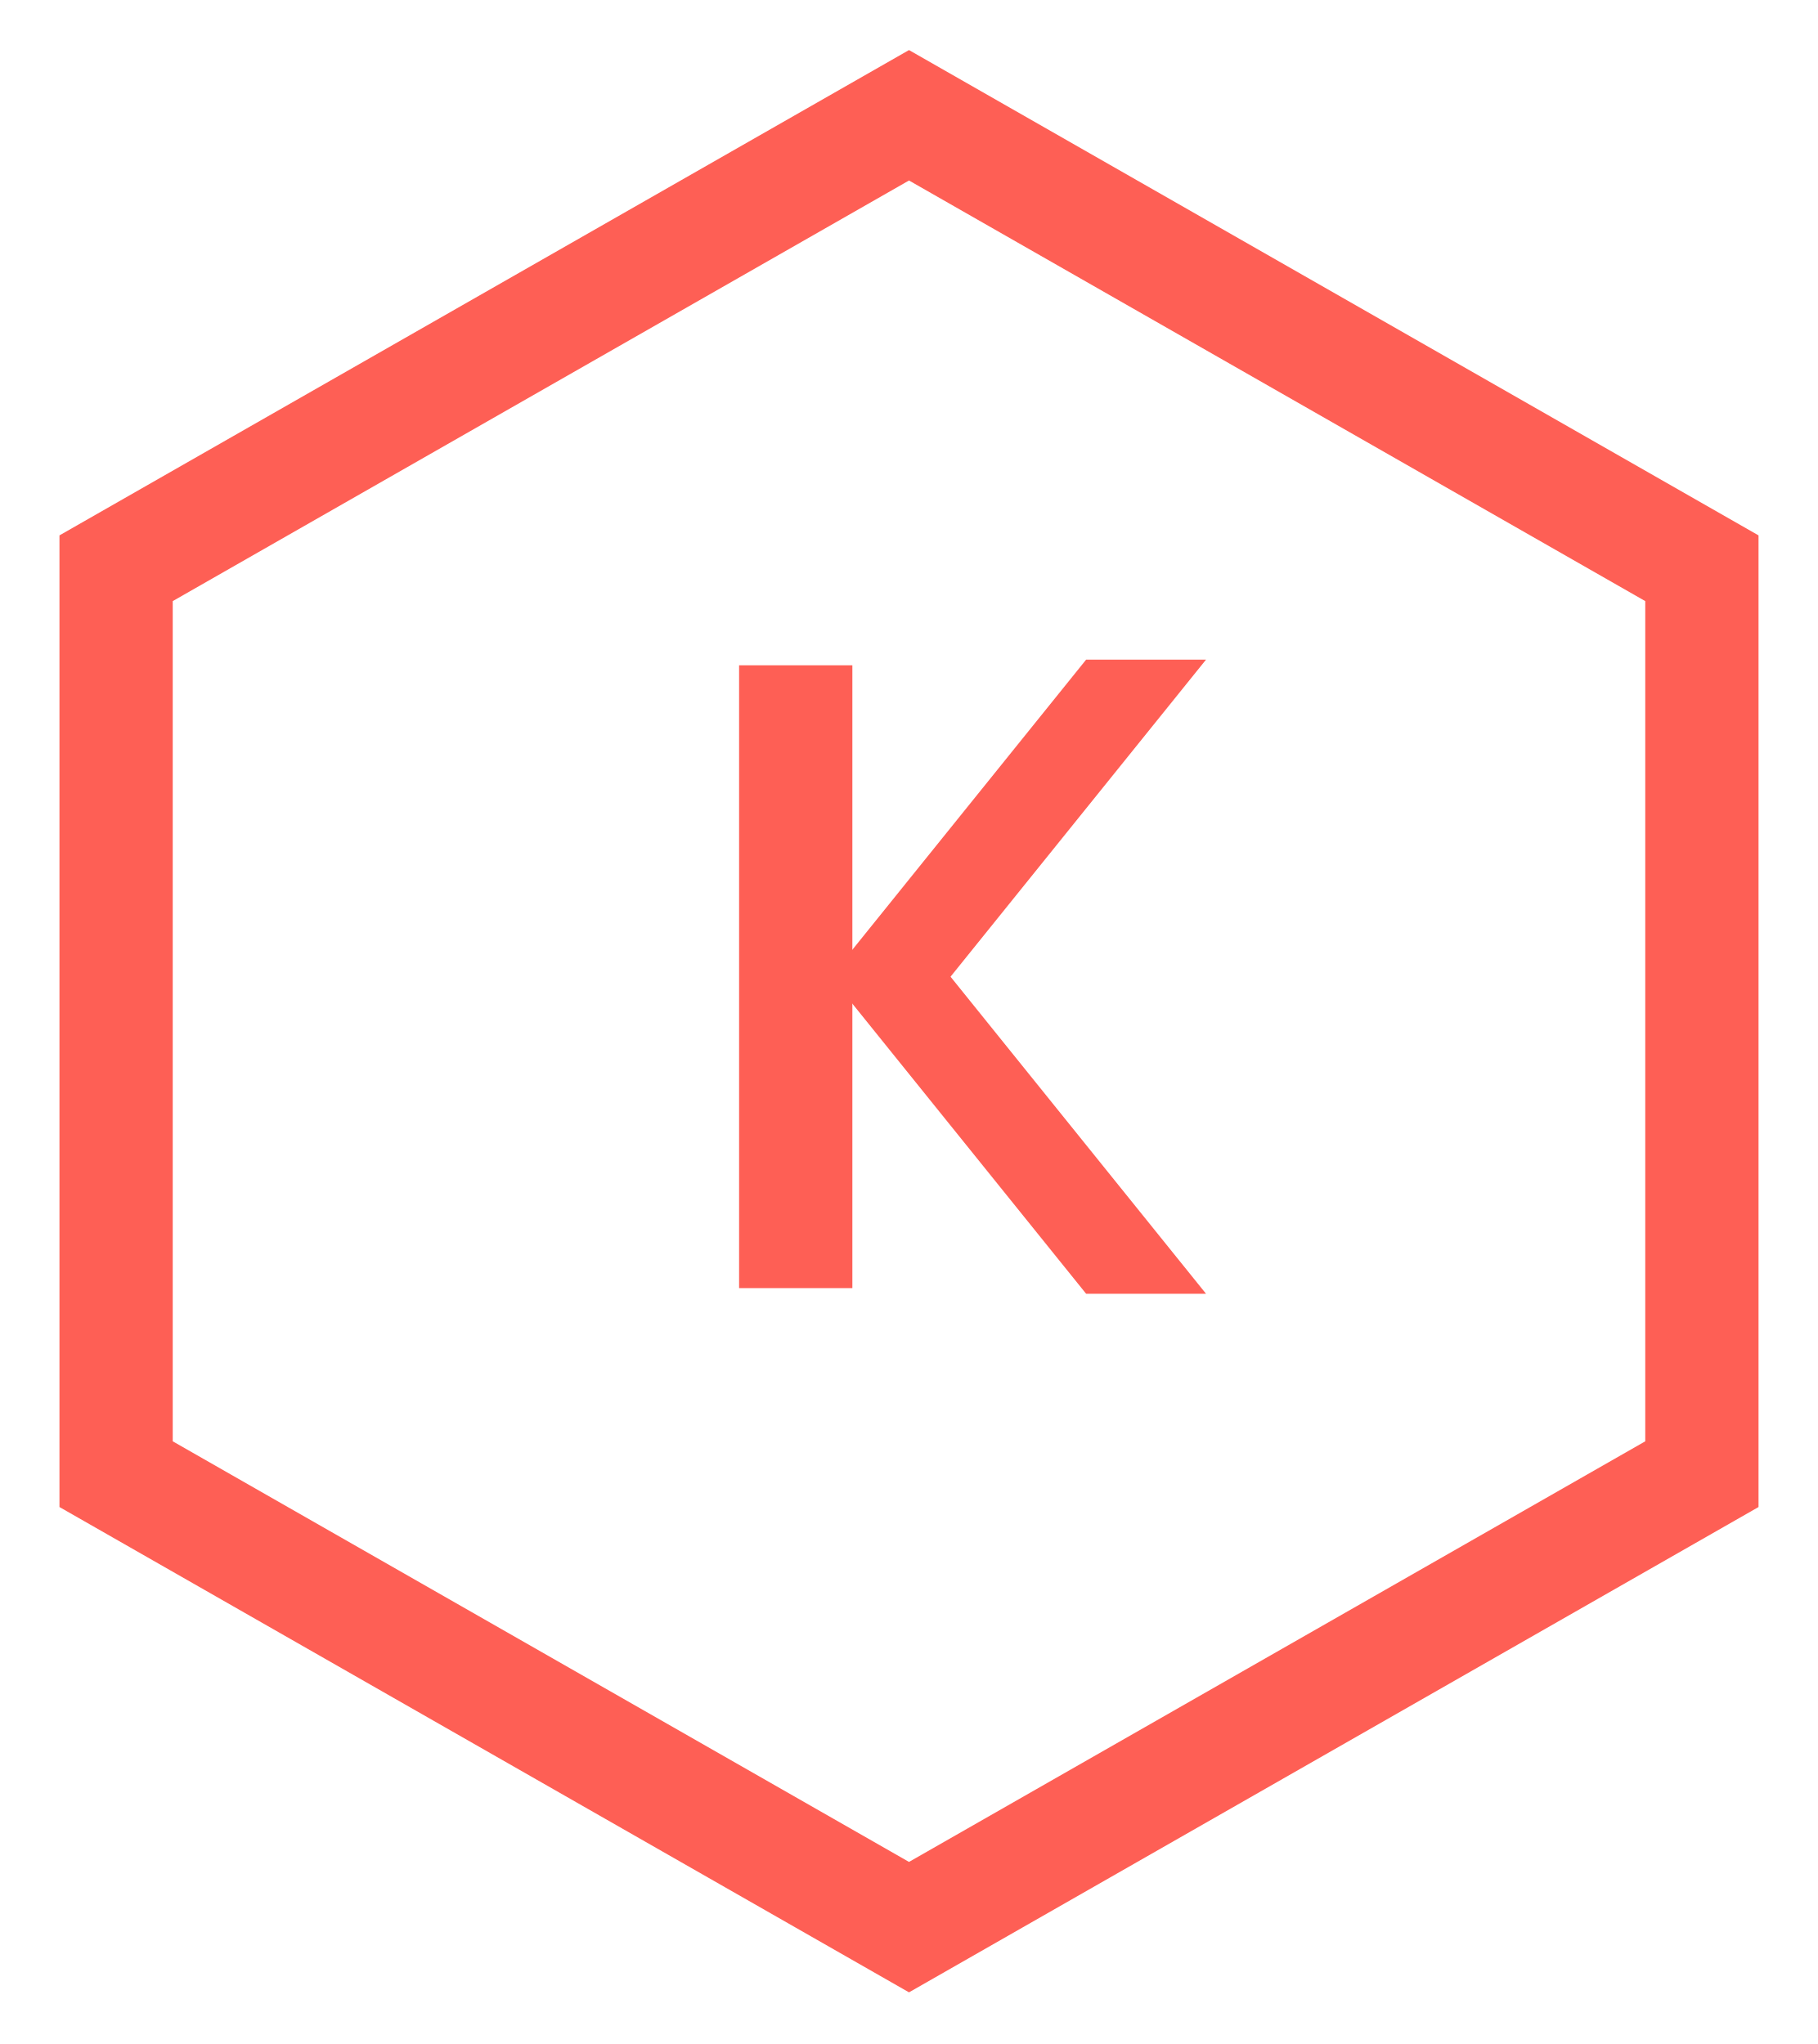
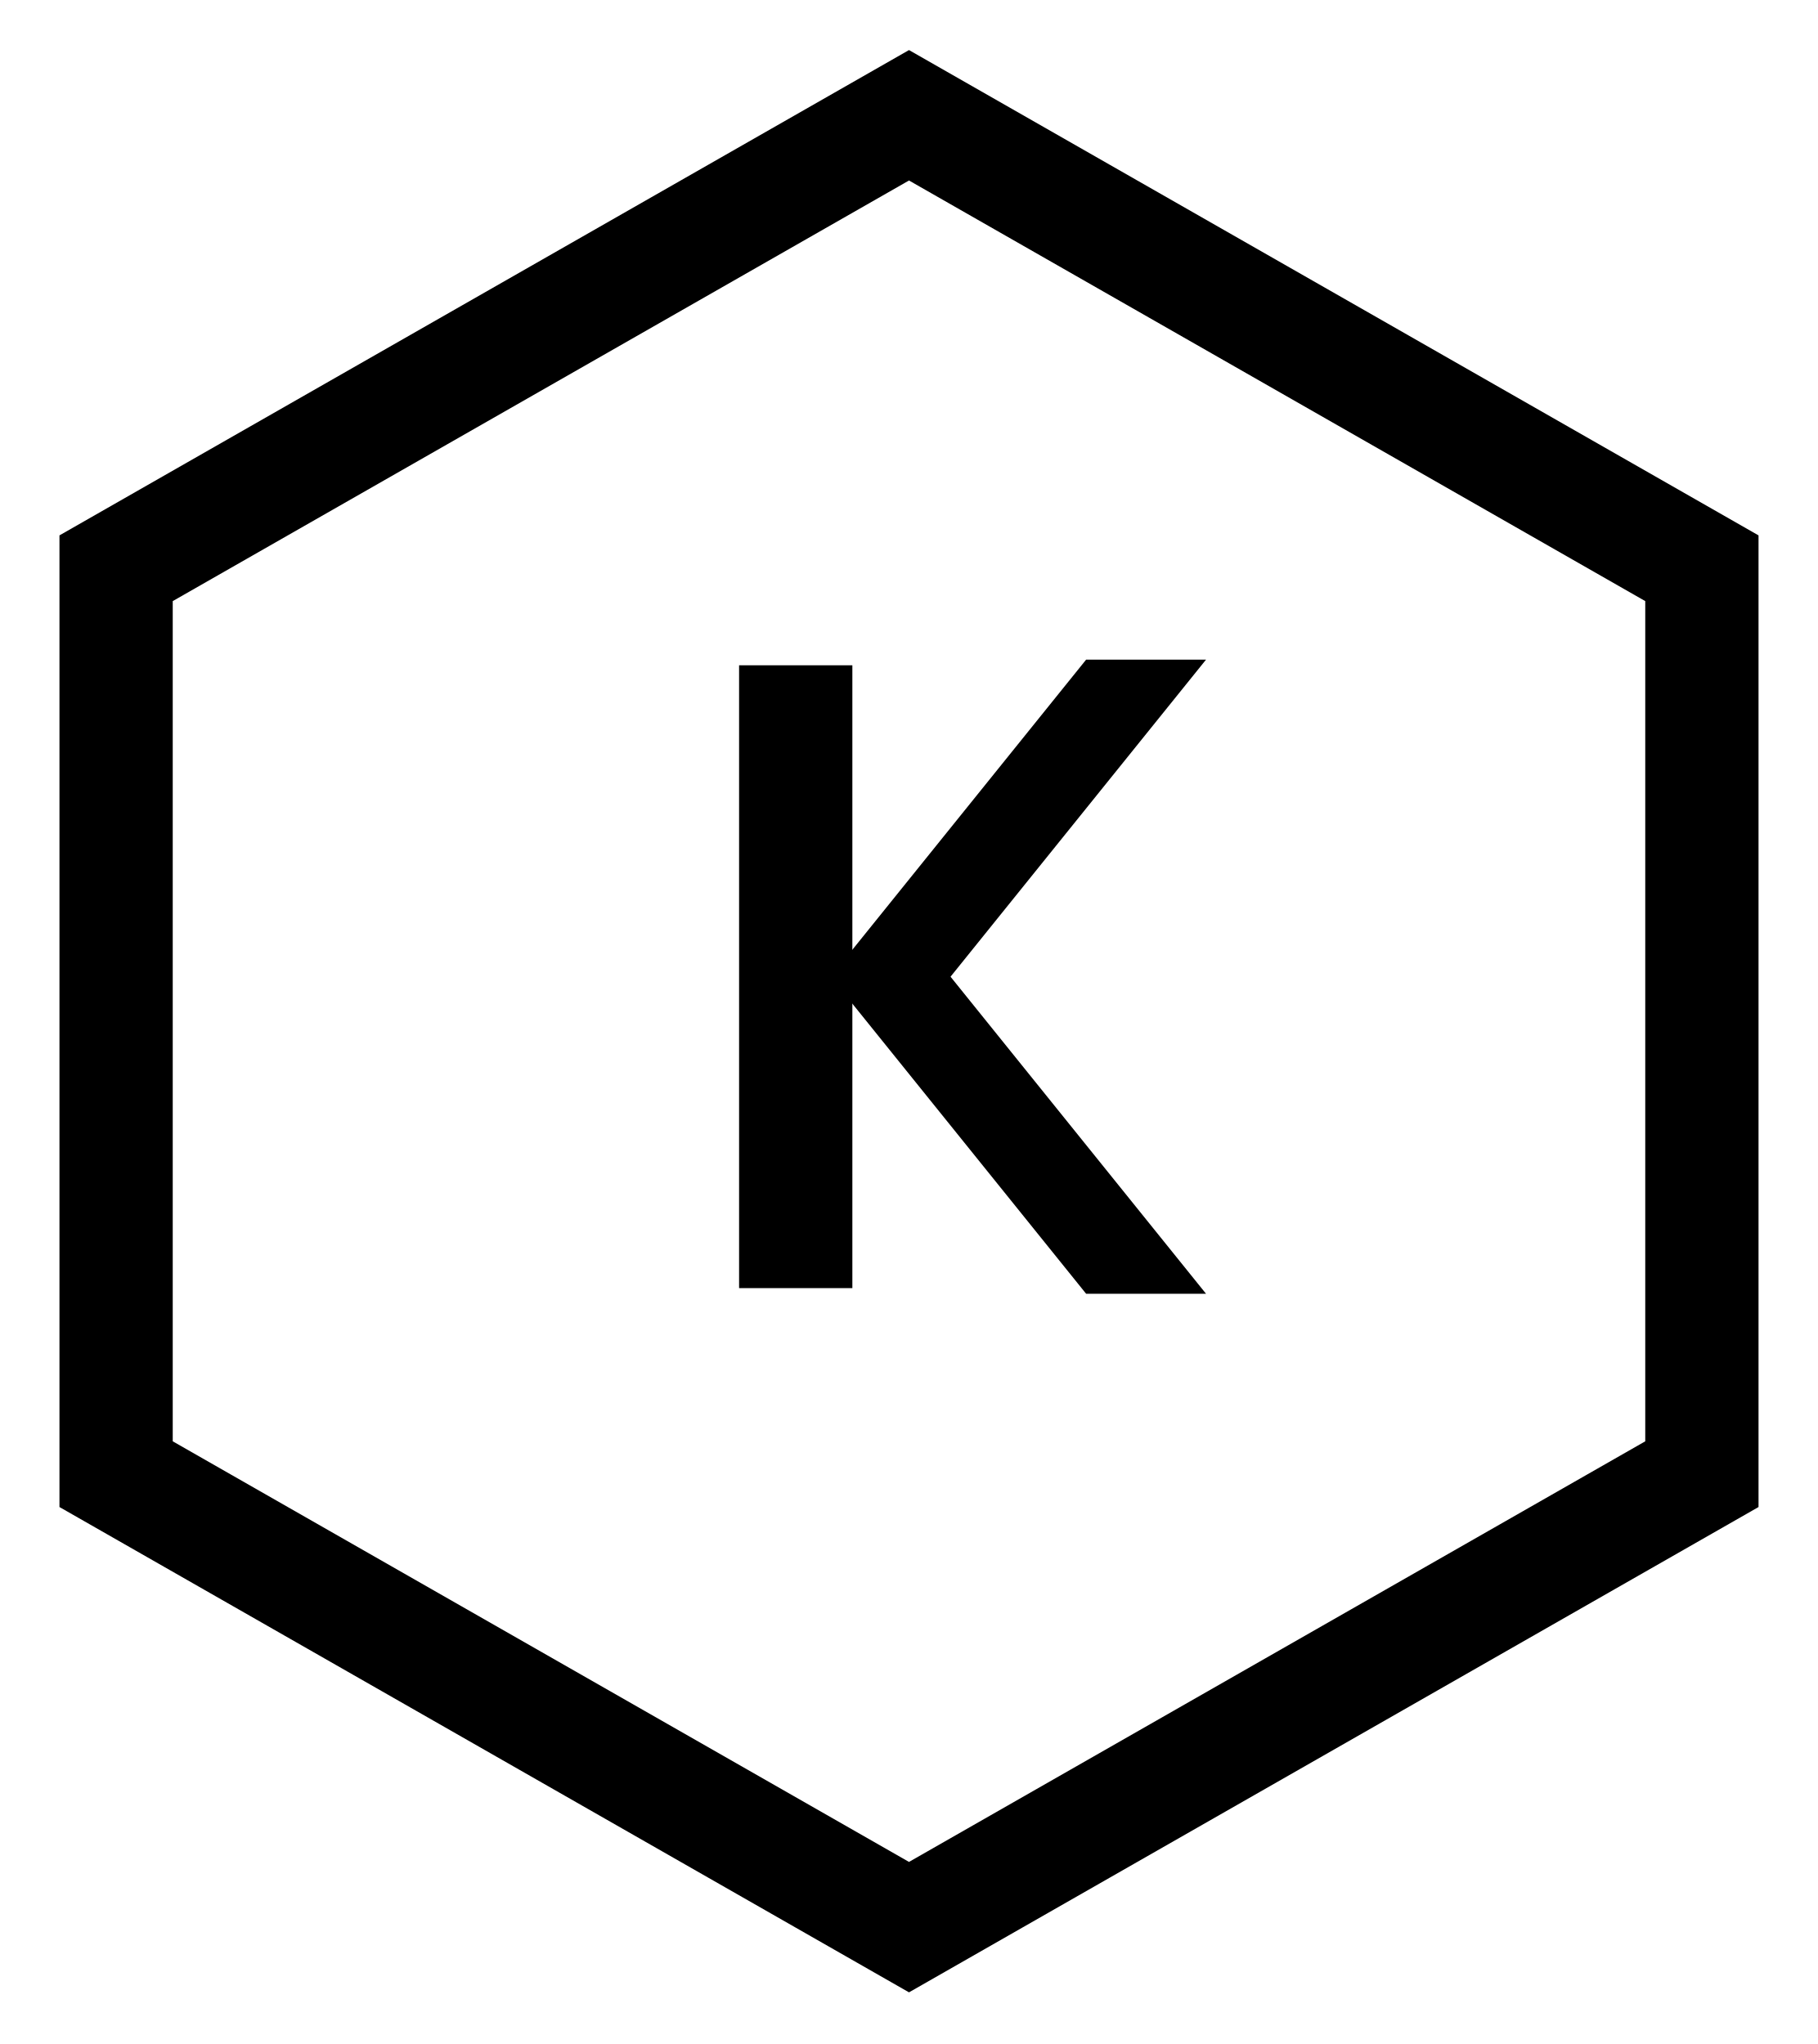
<svg xmlns="http://www.w3.org/2000/svg" version="1.1" viewBox="-0.5 -0.5 321 361" class="logo">
  <defs />
  <g>
-     <path d="M 80 39.86 L 240 39.86 L 320 179.86 L 240 319.86 L 80 319.86 L 0 179.86 Z" fill="none" stroke="#fe5f55" stroke-width="20" stroke-miterlimit="10" transform="rotate(90,160,179.86)" pointer-events="none" />
-     <path d="M 140 227 L 140 117" fill="none" stroke="#fe5f55" stroke-width="20" stroke-miterlimit="10" pointer-events="none" />
-     <path d="M 155 169 L 193.67 121 L 202 121 L 163.33 169 Z" fill="#fe5f55" stroke="#fe5f55" stroke-width="10" stroke-miterlimit="10" pointer-events="none" />
-     <path d="M 155 223 L 193.67 175 L 202 175 L 163.33 223 Z" fill="#fe5f55" stroke="#fe5f55" stroke-width="10" stroke-miterlimit="10" transform="translate(0,199)scale(1,-1)translate(0,-199)" pointer-events="none" />
+     <path d="M 80 39.86 L 240 39.86 L 320 179.86 L 240 319.86 L 80 319.86 L 0 179.86 Z" fill="none" stroke="currentColor" stroke-width="20" stroke-miterlimit="10" transform="rotate(90,160,179.86)" pointer-events="none" />
+     <path d="M 140 227 L 140 117" fill="none" stroke="currentColor" stroke-width="20" stroke-miterlimit="10" pointer-events="none" />
+     <path d="M 155 169 L 193.67 121 L 202 121 L 163.33 169 Z" fill="currentColor" stroke="currentColor" stroke-width="10" stroke-miterlimit="10" pointer-events="none" />
+     <path d="M 155 223 L 193.67 175 L 202 175 L 163.33 223 Z" fill="currentColor" stroke="currentColor" stroke-width="10" stroke-miterlimit="10" transform="translate(0,199)scale(1,-1)translate(0,-199)" pointer-events="none" />
  </g>
</svg>
